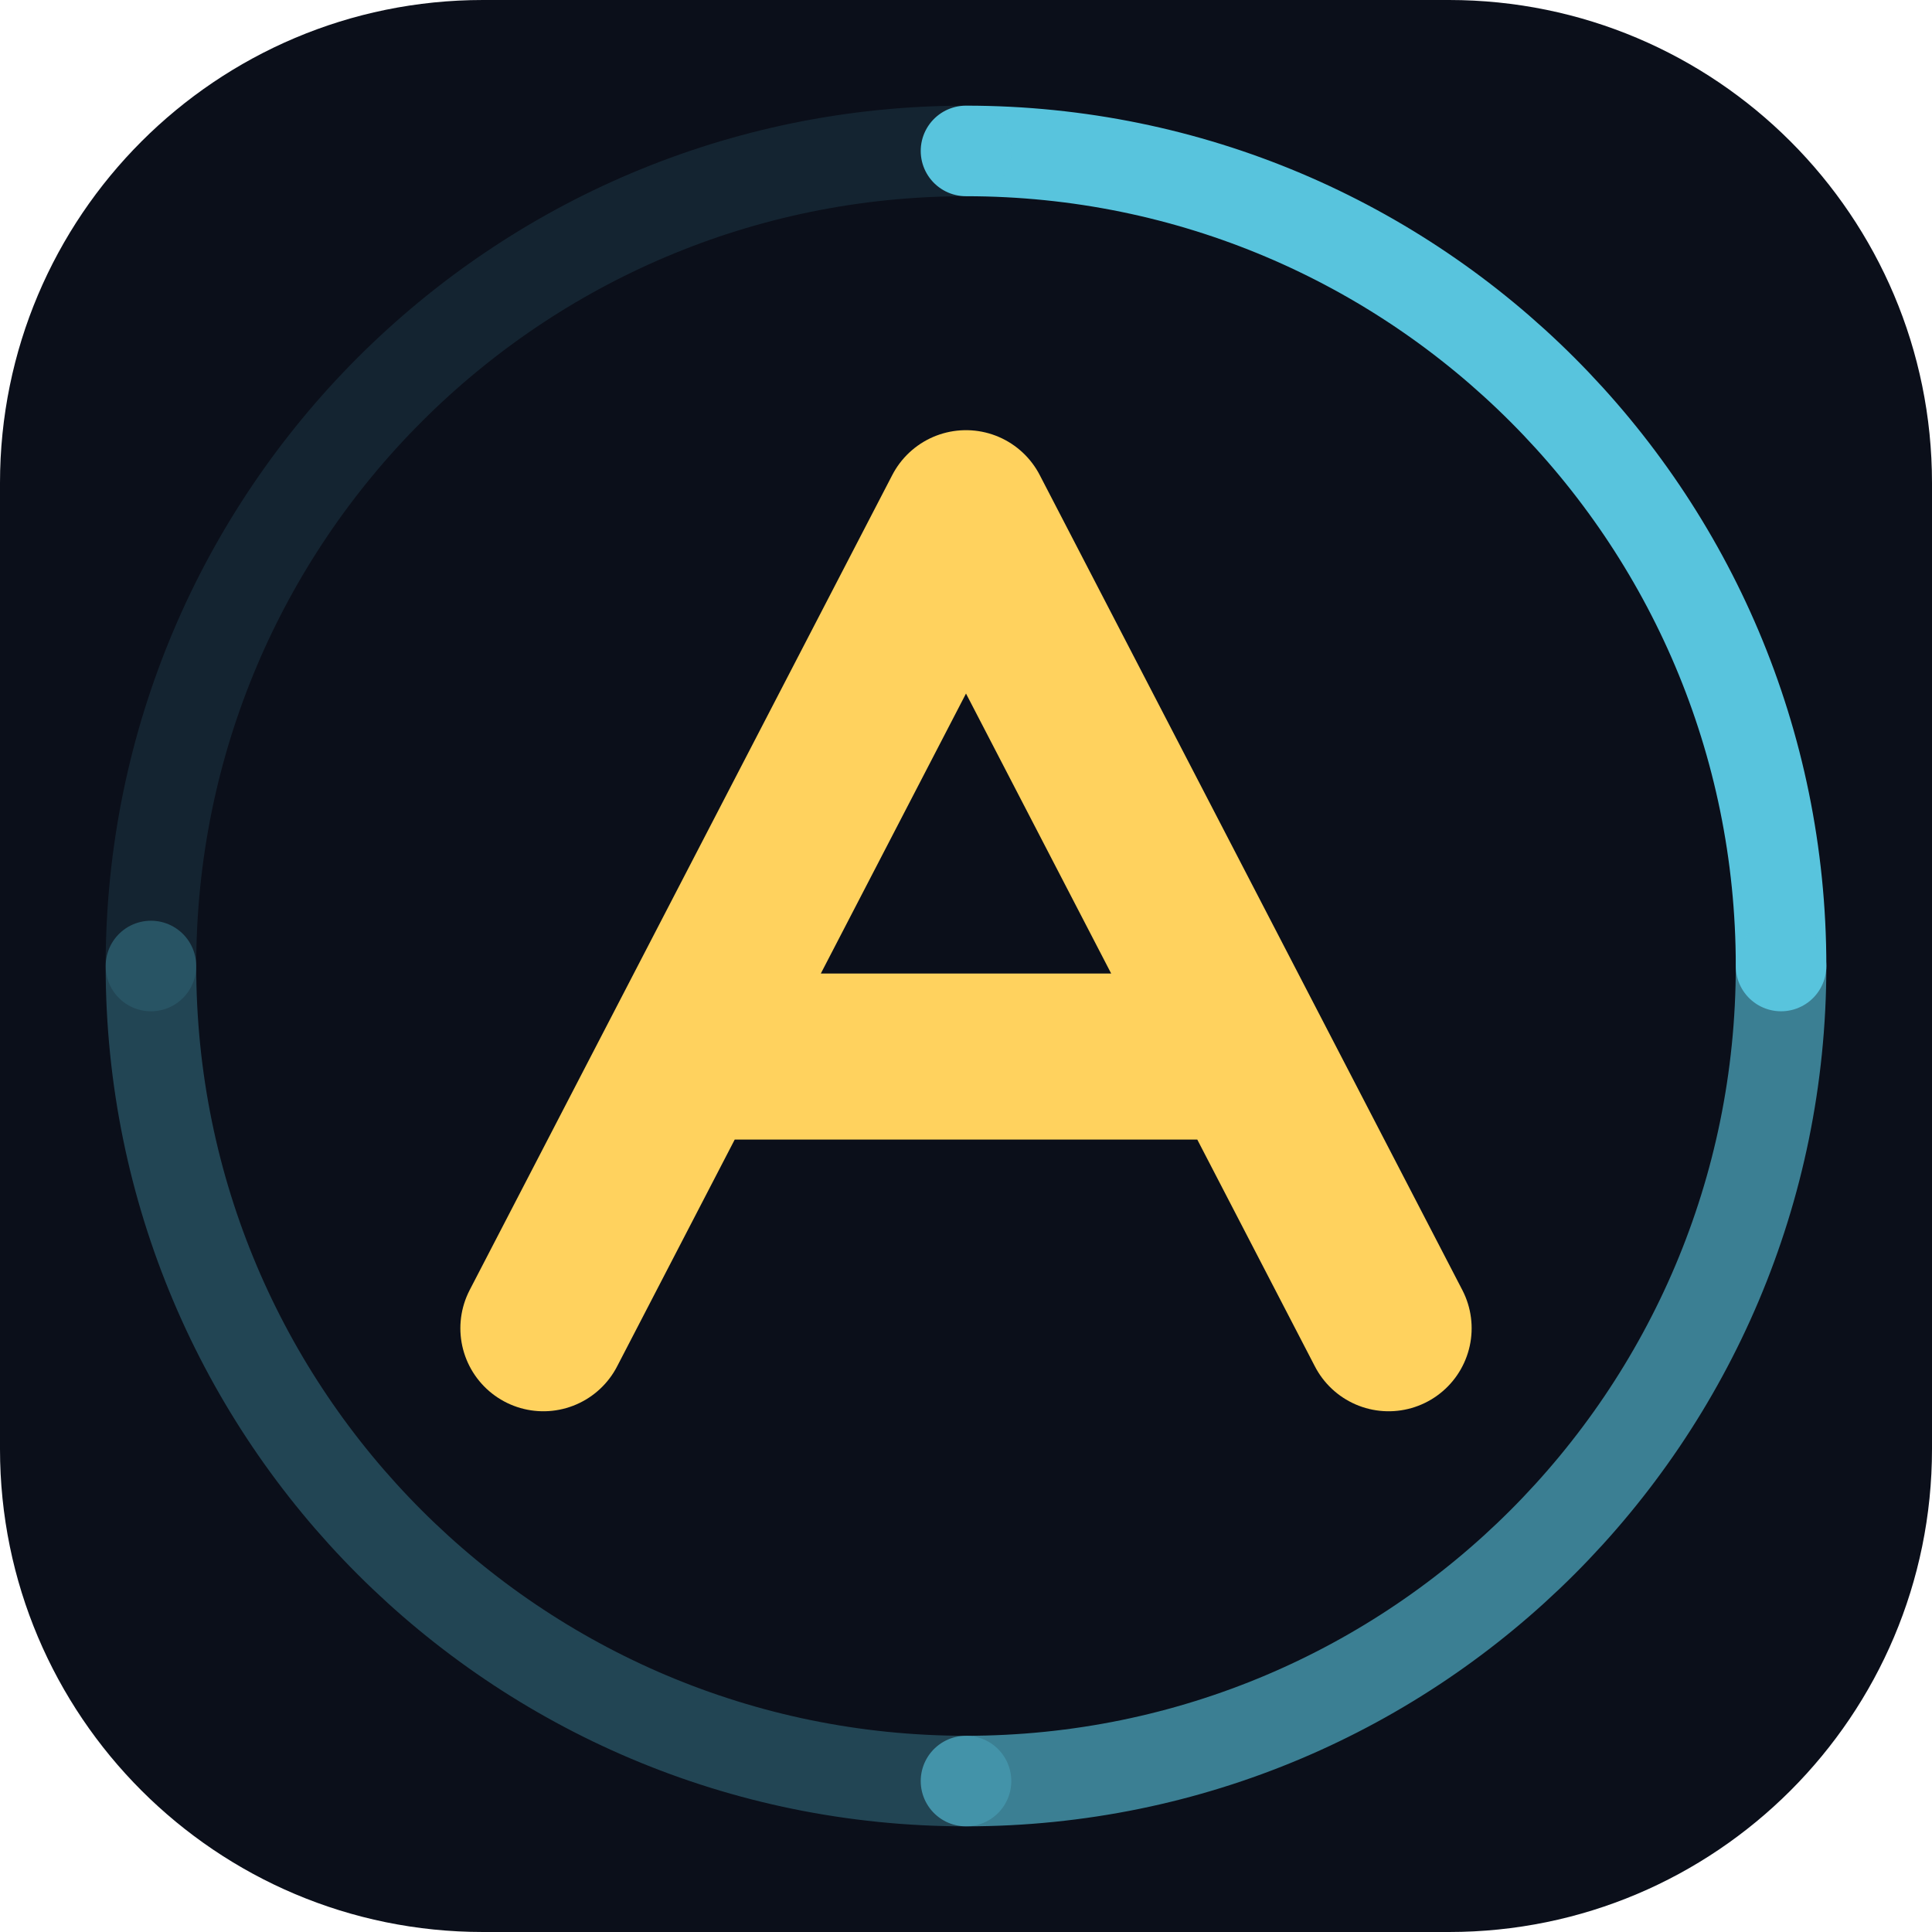
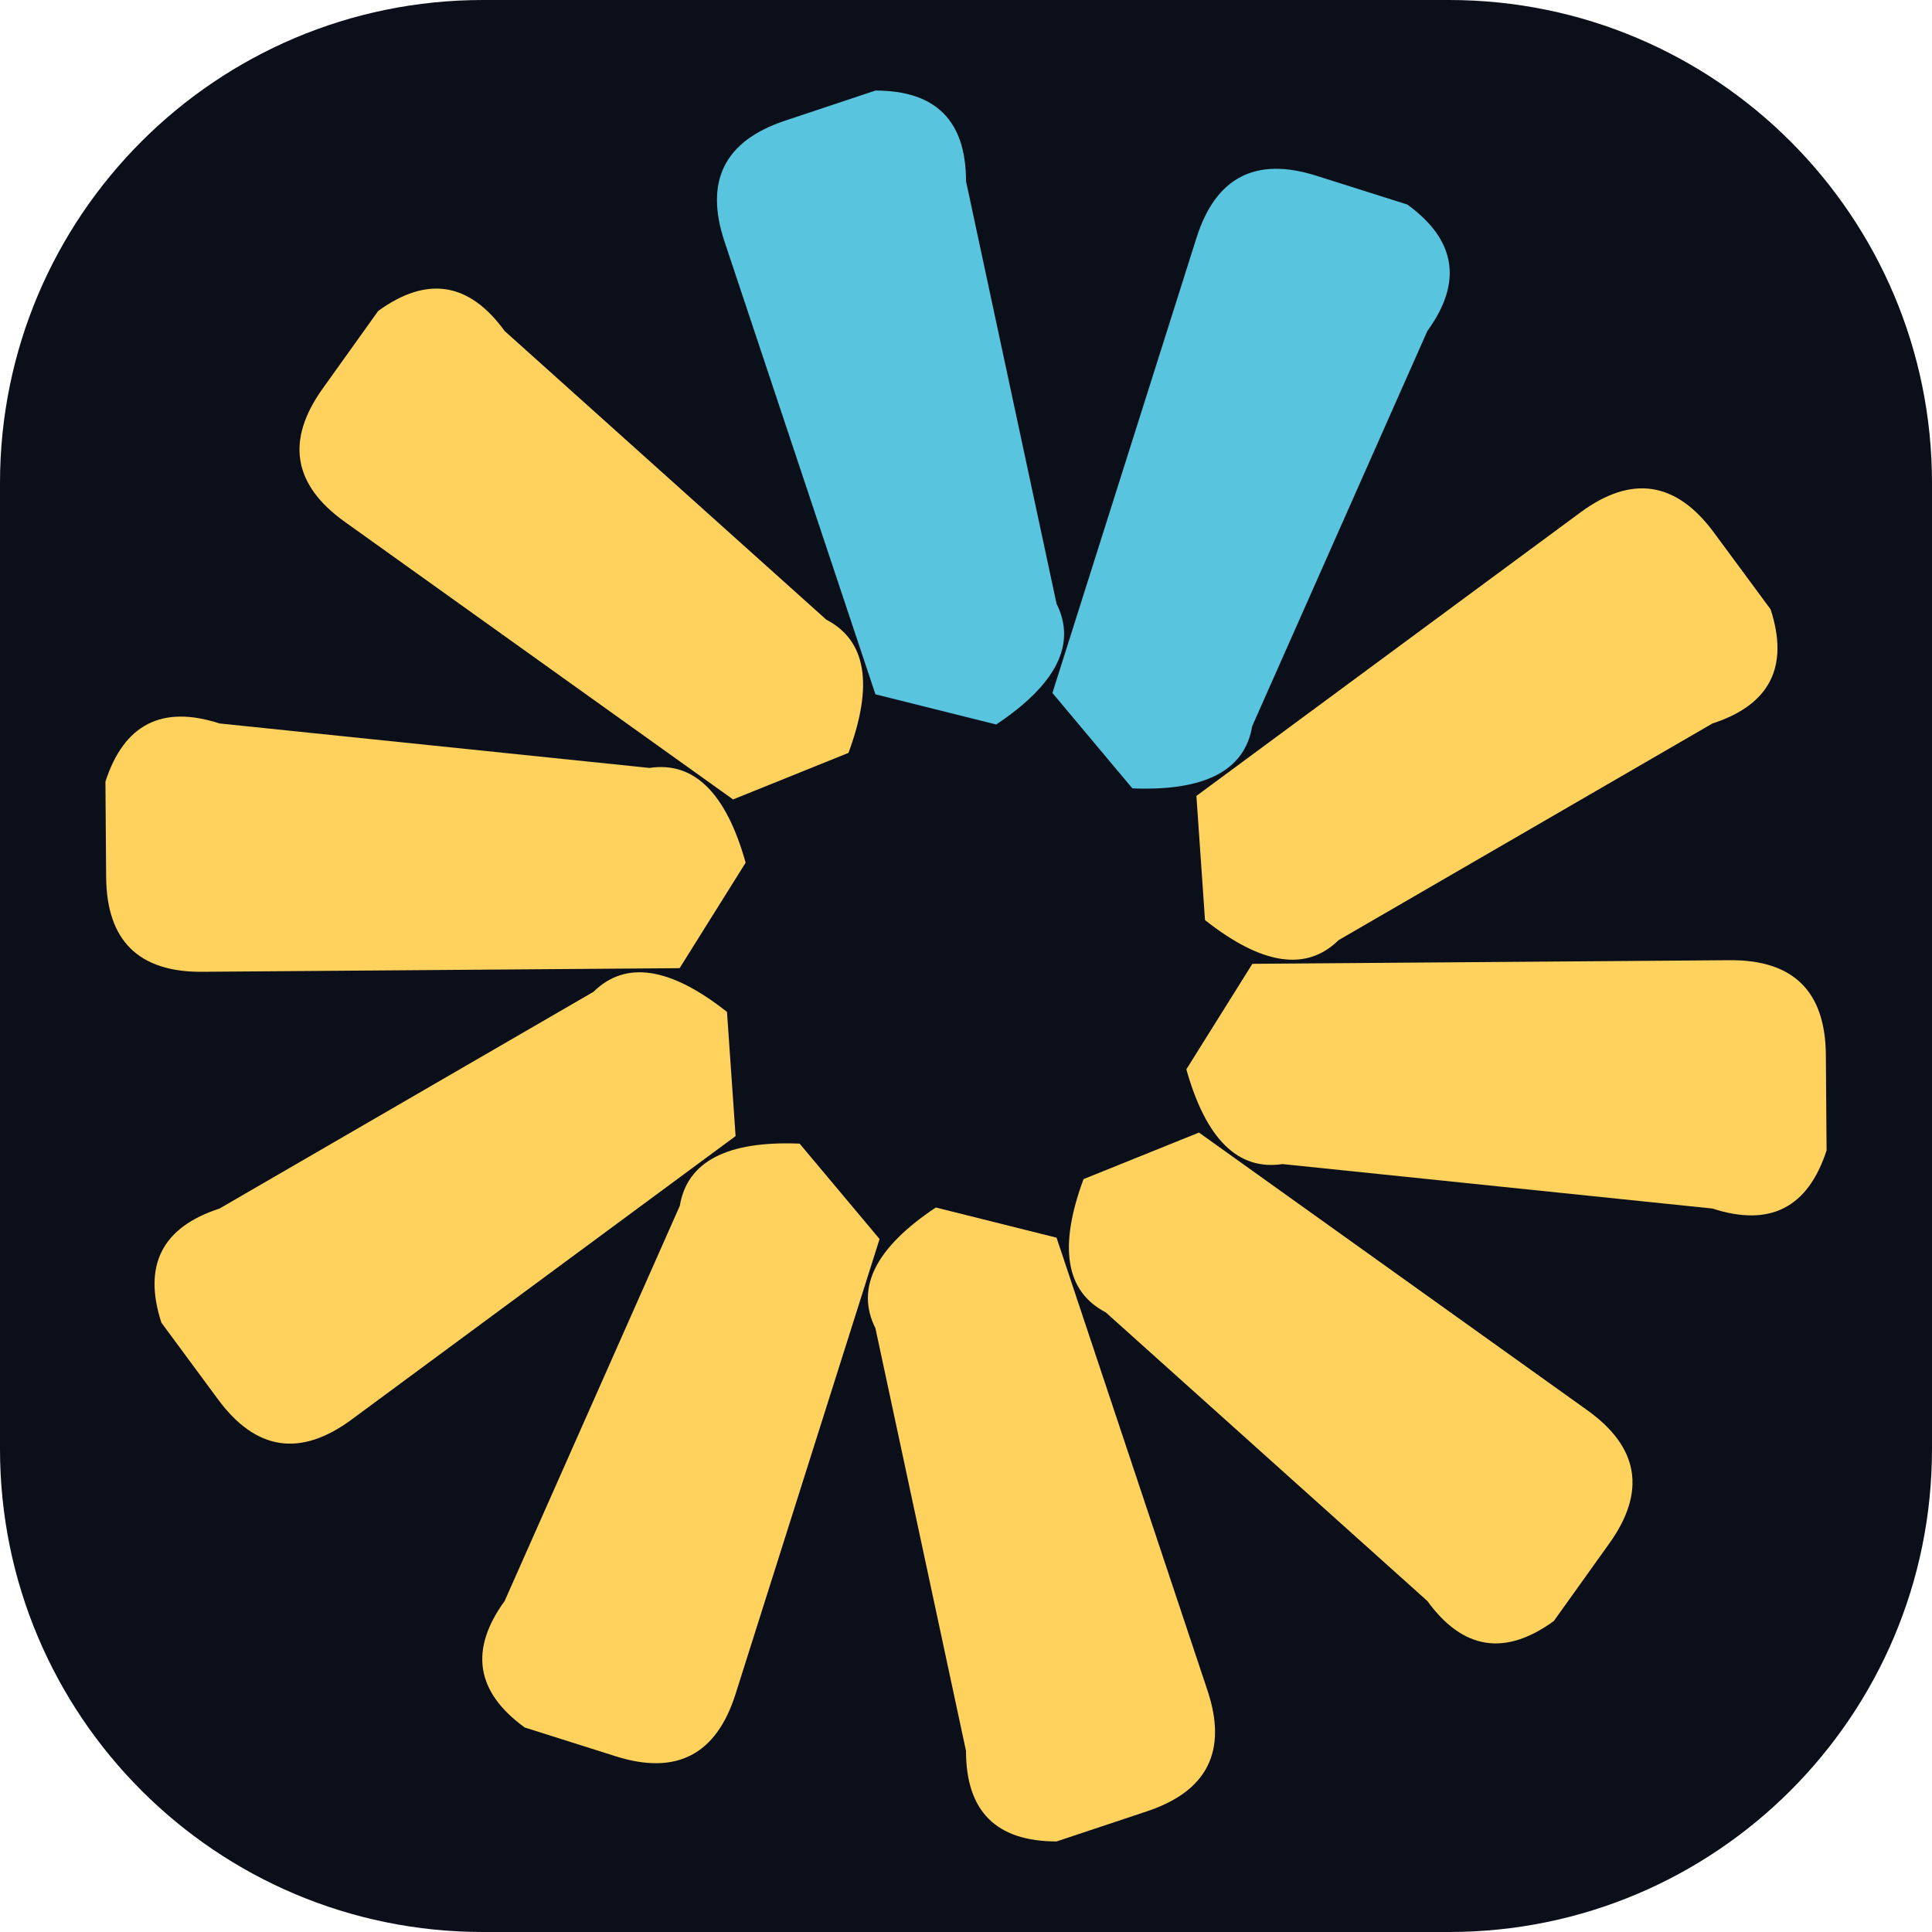
- <svg xmlns="http://www.w3.org/2000/svg" viewBox="0 0 64 64" fill="none">
+ <svg xmlns="http://www.w3.org/2000/svg" viewBox="0 0 64 64">
  <rect width="64" height="64" rx="16" fill="#0b0f1a" />
-   <g stroke="#58c4dd" stroke-width="3" stroke-linecap="round">
-     <path d="M32 5a27 27 0 0 1 27 27" />
-     <path d="M59 32a27 27 0 0 1-27 27" opacity=".62" />
-     <path d="M32 59A27 27 0 0 1 5 32" opacity=".30" />
-     <path d="M5 32A27 27 0 0 1 32 5" opacity=".12" />
+   <g fill="#ffd25e">
+     <path d="M29 23 24 8Q23 5 26 4L29 3Q32 3 32 6L35 20Q36 22 33 24Z" transform="rotate(0 32 32)" fill="#58c4dd" />
+     <path d="M29 23 24 8Q23 5 26 4L29 3Q32 3 32 6L35 20Q36 22 33 24Z" transform="rotate(36 32 32)" fill="#58c4dd" />
+     <path d="M29 23 24 8Q23 5 26 4L29 3Q32 3 32 6L35 20Q36 22 33 24Z" transform="rotate(72 32 32)" />
+     <path d="M29 23 24 8Q23 5 26 4L29 3Q32 3 32 6L35 20Q36 22 33 24Z" transform="rotate(108 32 32)" />
+     <path d="M29 23 24 8Q23 5 26 4L29 3Q32 3 32 6L35 20Q36 22 33 24Z" transform="rotate(144 32 32)" />
+     <path d="M29 23 24 8Q23 5 26 4L29 3Q32 3 32 6L35 20Q36 22 33 24Z" transform="rotate(180 32 32)" />
+     <path d="M29 23 24 8Q23 5 26 4L29 3Q32 3 32 6L35 20Q36 22 33 24Z" transform="rotate(216 32 32)" />
+     <path d="M29 23 24 8Q23 5 26 4L29 3Q32 3 32 6L35 20Q36 22 33 24Z" transform="rotate(252 32 32)" />
+     <path d="M29 23 24 8Q23 5 26 4L29 3Q32 3 32 6L35 20Q36 22 33 24Z" transform="rotate(288 32 32)" />
+     <path d="M29 23 24 8Q23 5 26 4L29 3Q32 3 32 6L35 20Q36 22 33 24Z" transform="rotate(324 32 32)" />
  </g>
-   <path d="m18 44 14-27 14 27M23 35h18" stroke="#ffd25e" stroke-width="5.5" stroke-linecap="round" stroke-linejoin="round" />
</svg>
